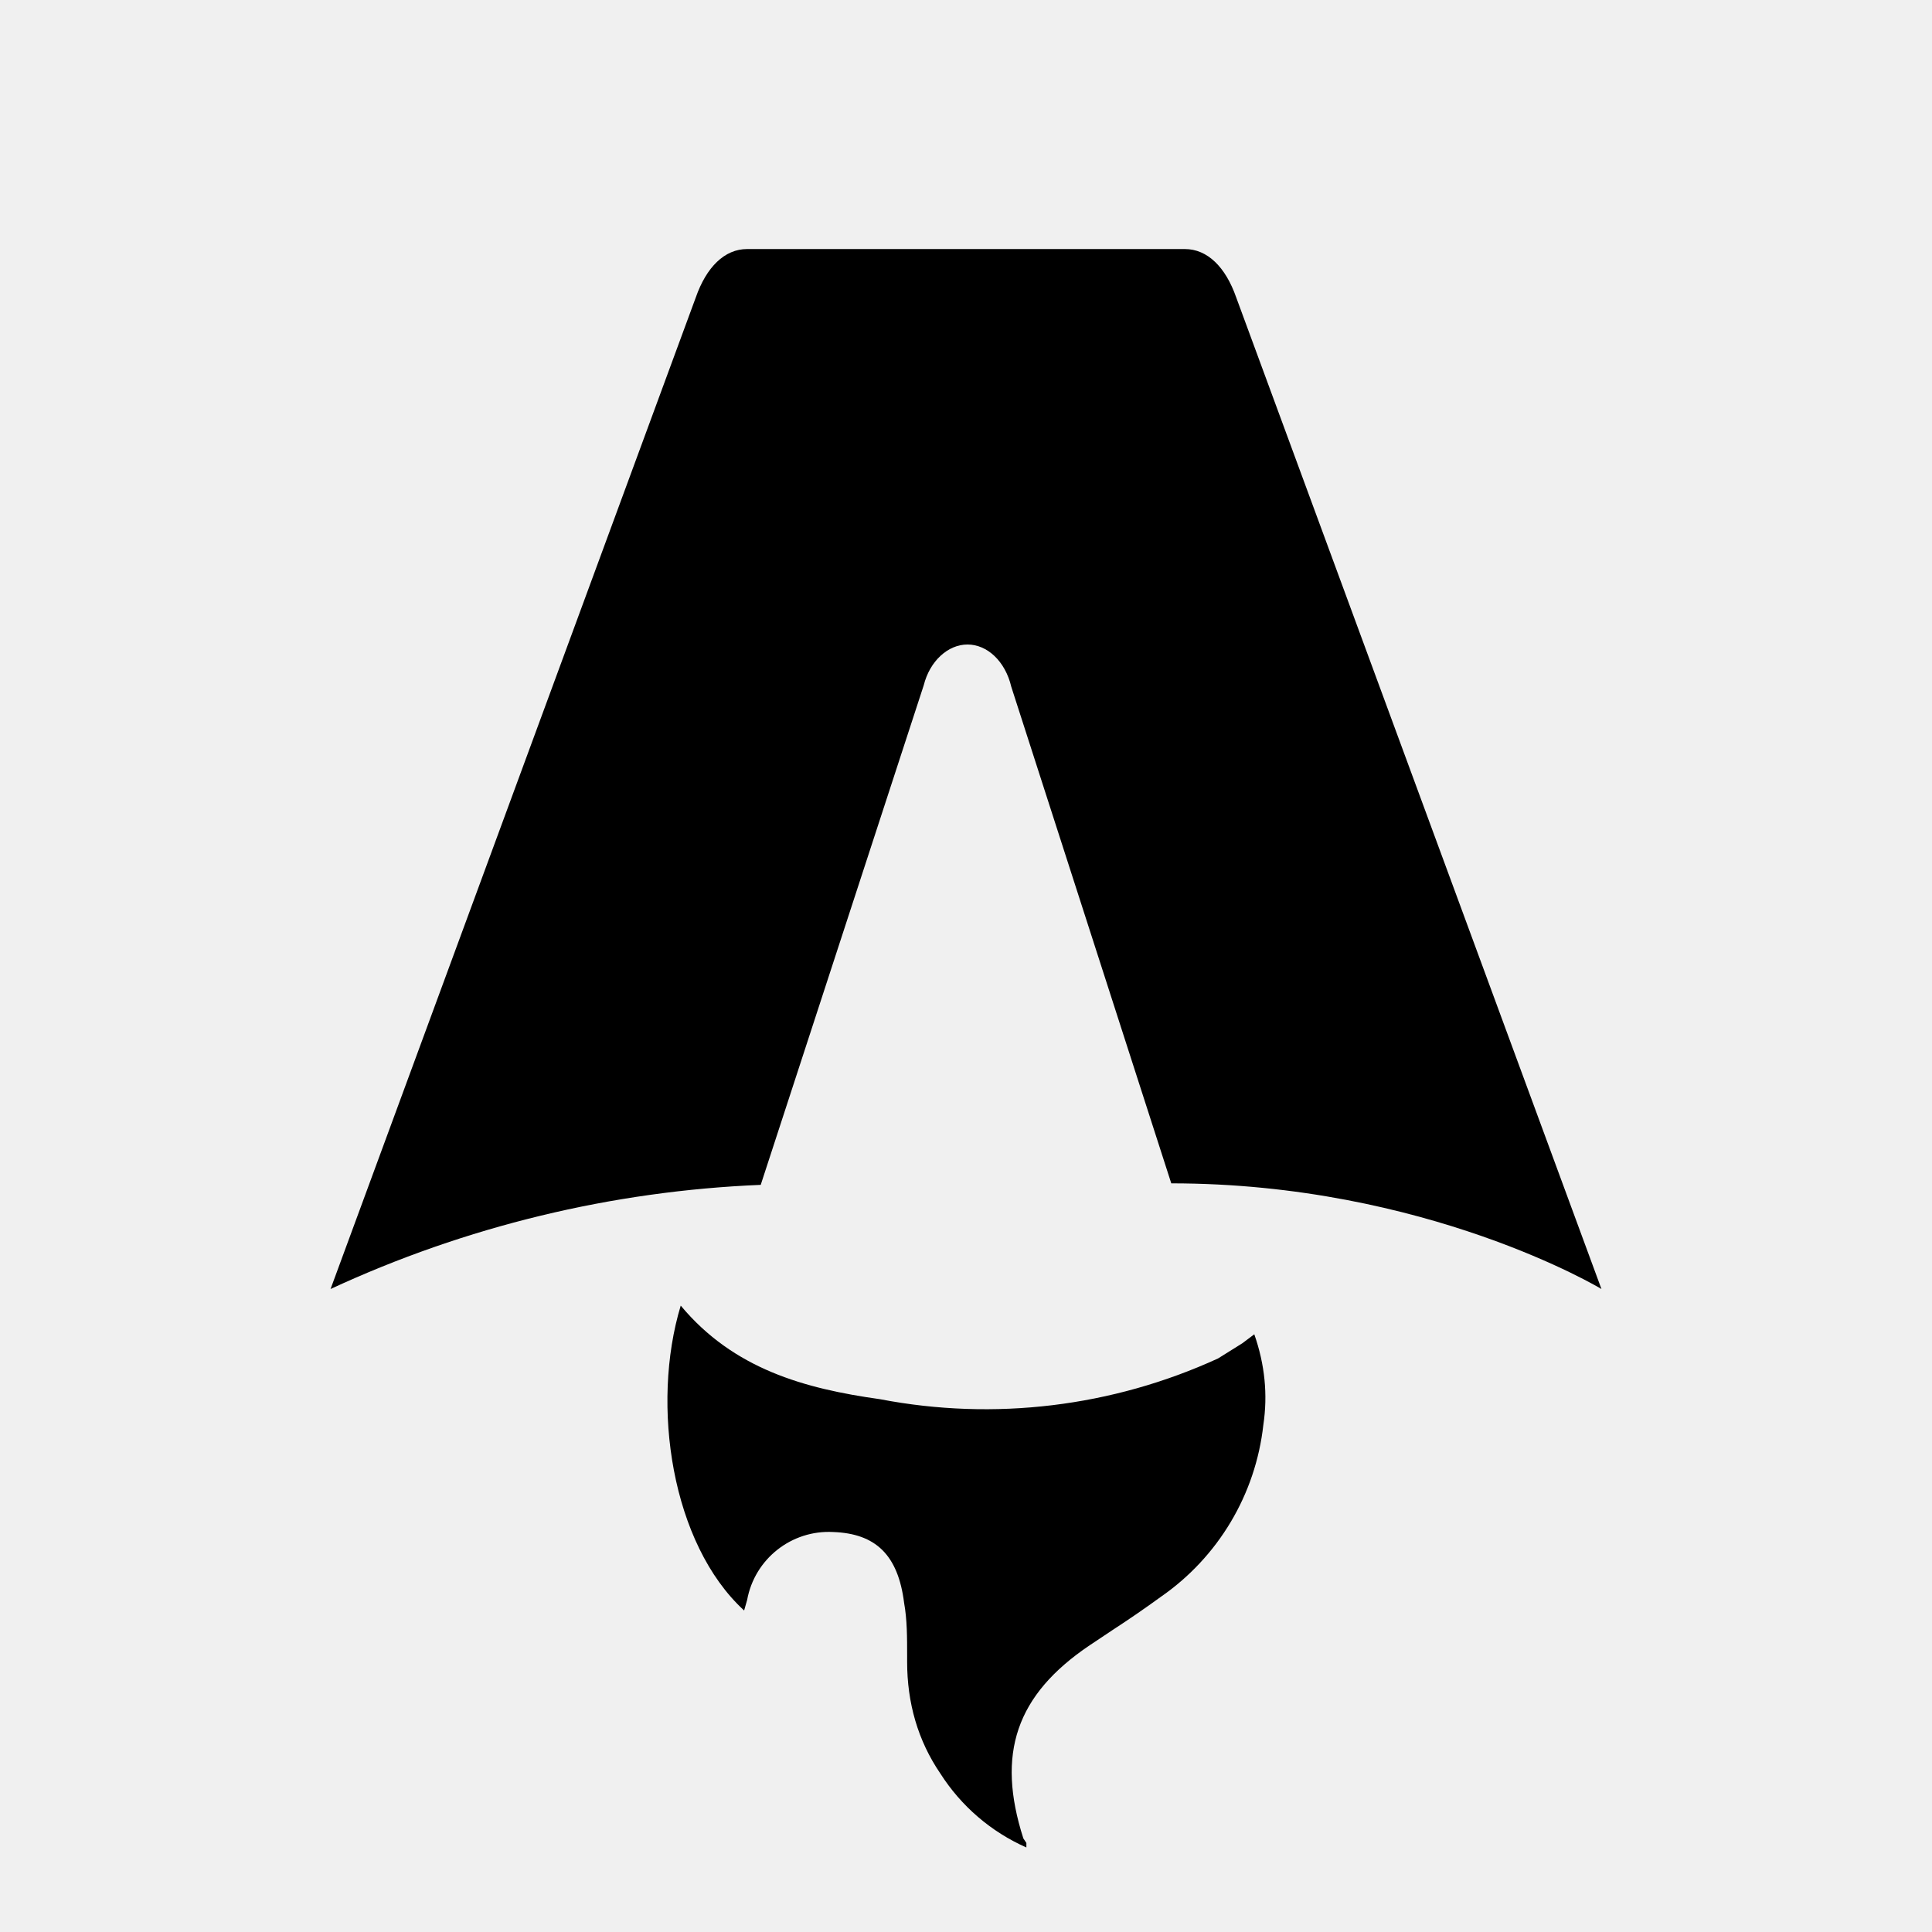
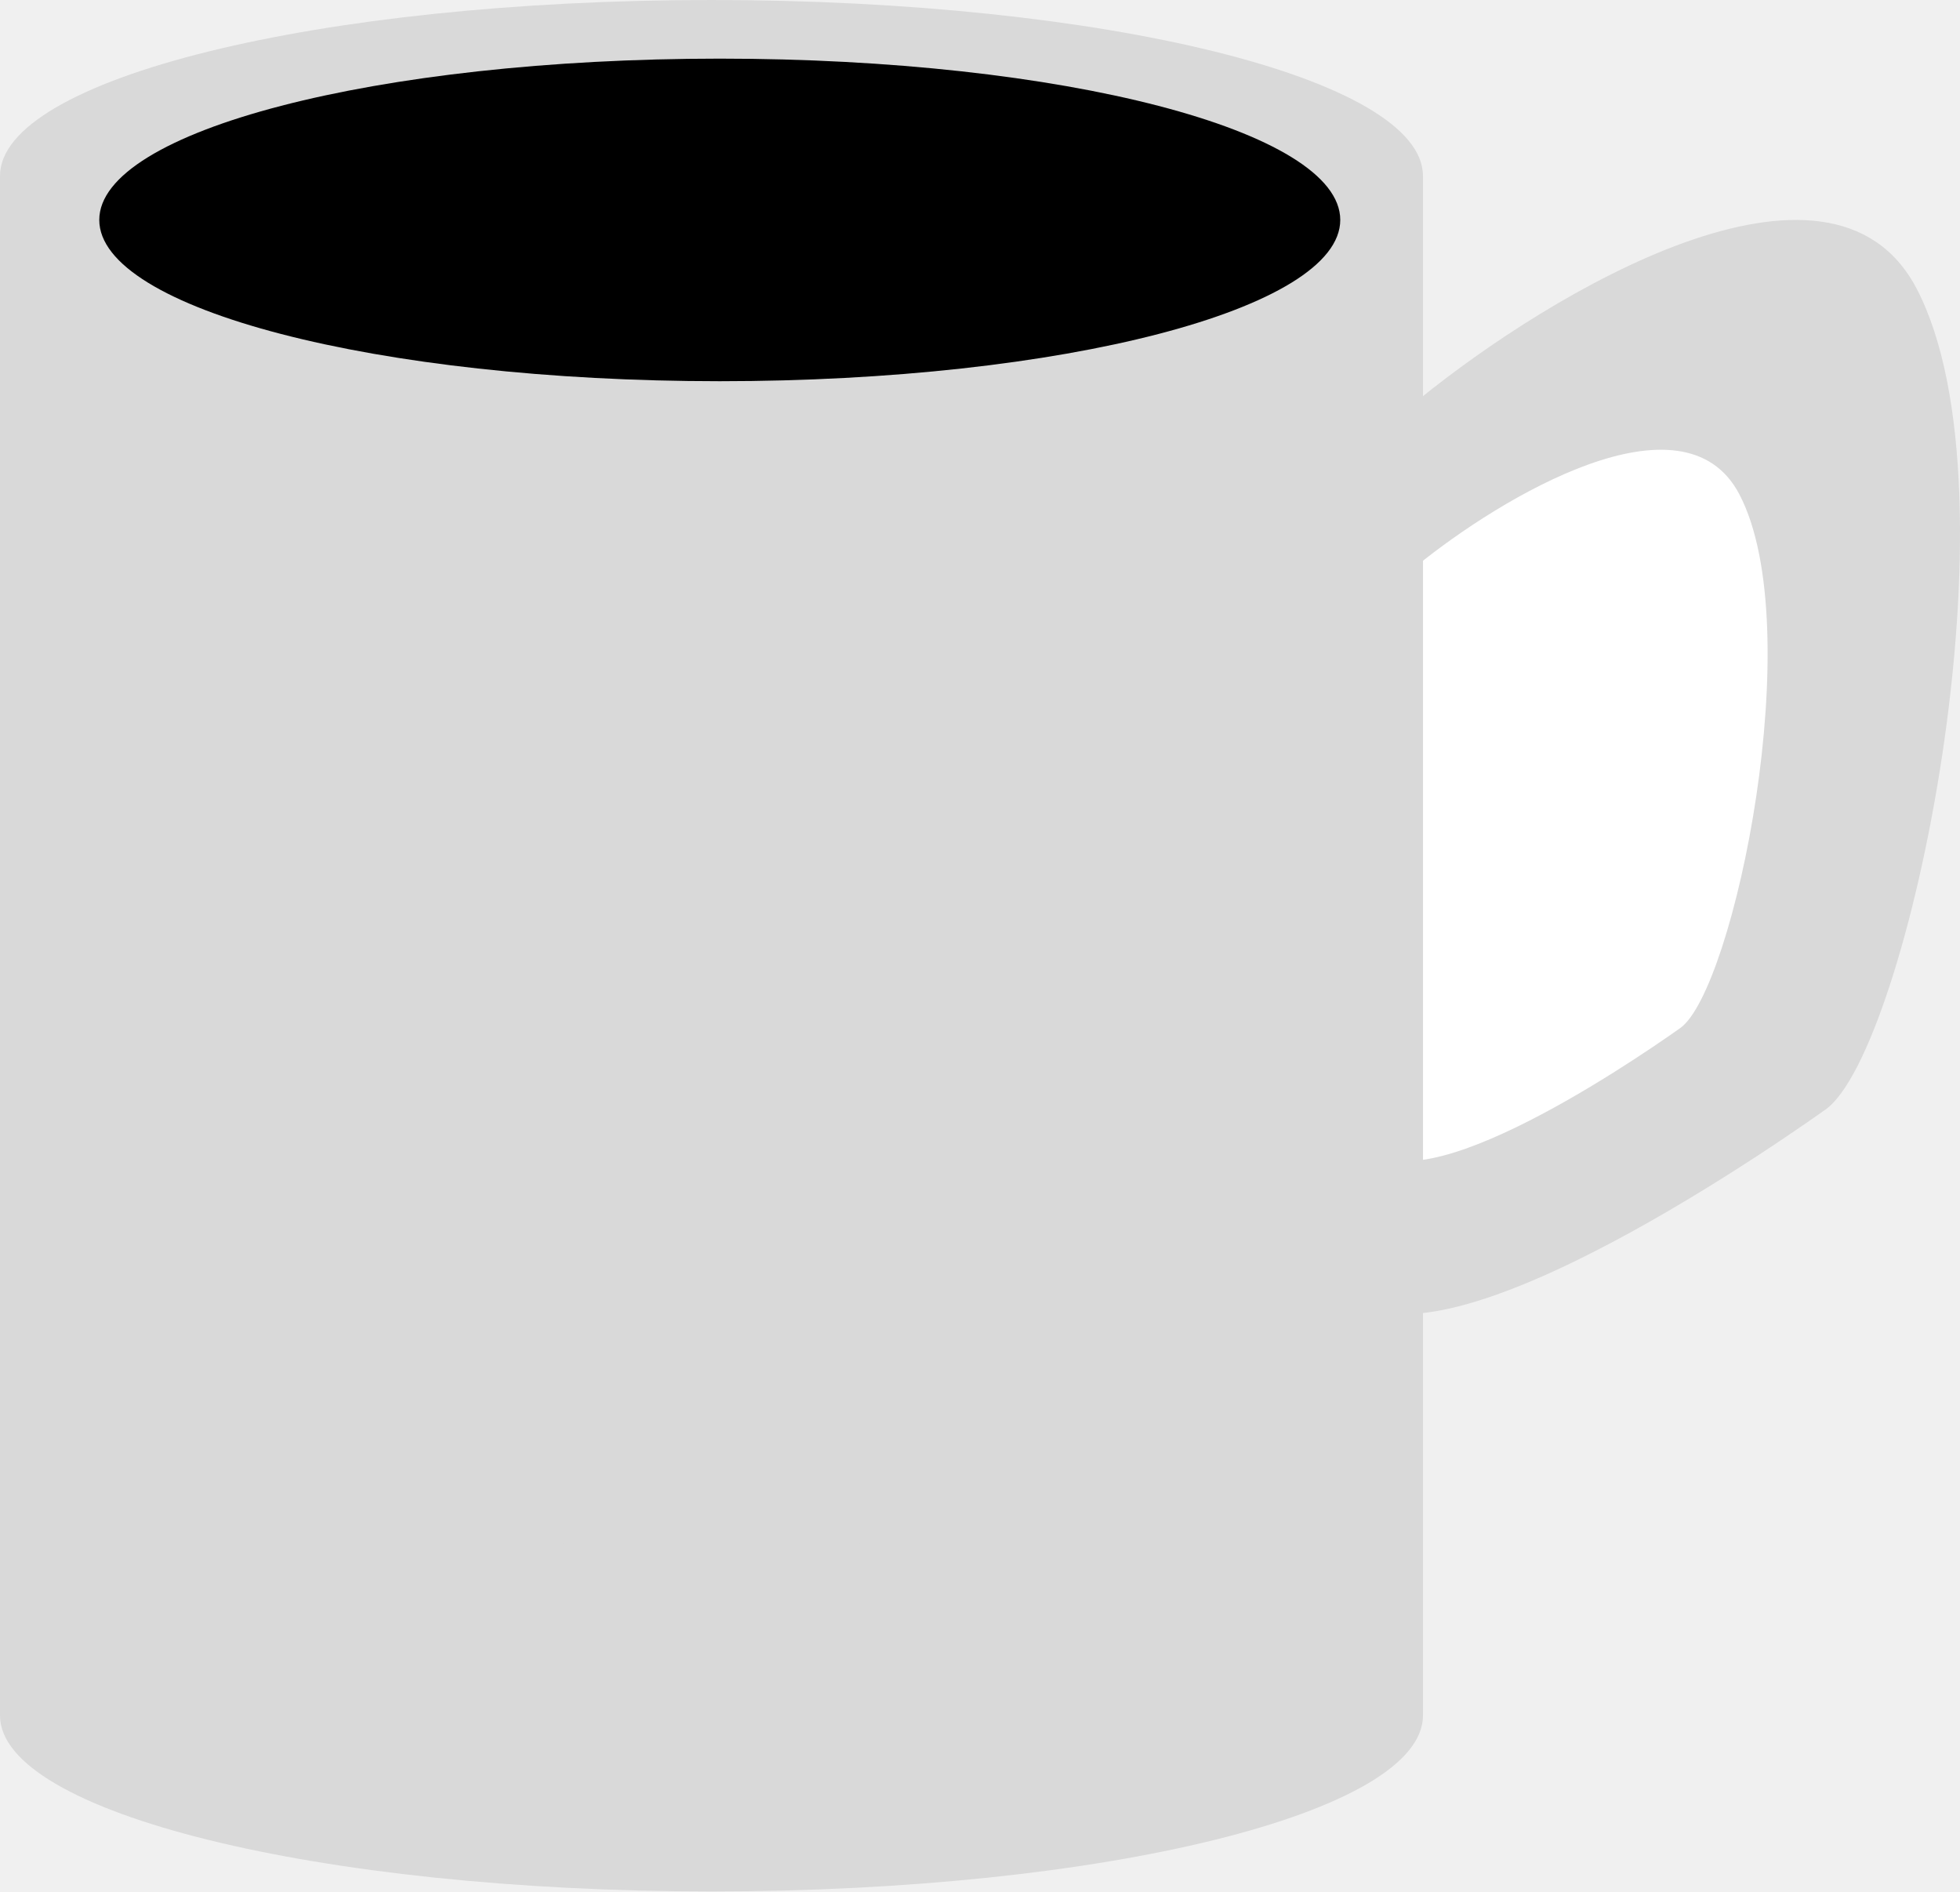
- <svg xmlns="http://www.w3.org/2000/svg" fill="none" viewBox="0 0 128 128">
-   <path d="M50.4 78.5a75.1 75.1 0 0 0-28.5 6.9l24.2-65.7c.7-2 1.9-3.2 3.4-3.2h29c1.5 0 2.7 1.2 3.4 3.2l24.2 65.7s-11.6-7-28.5-7L67 45.5c-.4-1.7-1.6-2.8-2.9-2.8-1.3 0-2.5 1.1-2.9 2.7L50.4 78.5Zm-1.1 28.2Zm-4.2-20.2c-2 6.6-.6 15.8 4.2 20.2a17.5 17.5 0 0 1 .2-.7 5.5 5.5 0 0 1 5.7-4.5c2.8.1 4.3 1.5 4.7 4.7.2 1.1.2 2.3.2 3.5v.4c0 2.7.7 5.2 2.2 7.4a13 13 0 0 0 5.7 4.9v-.3l-.2-.3c-1.8-5.6-.5-9.5 4.4-12.8l1.5-1a73 73 0 0 0 3.2-2.2 16 16 0 0 0 6.8-11.4c.3-2 .1-4-.6-6l-.8.6-1.6 1a37 37 0 0 1-22.4 2.7c-5-.7-9.7-2-13.2-6.2Z" />
-   <style>
-         path { fill: #000; }
-         @media (prefers-color-scheme: dark) {
-             path { fill: #FFF; }
-         }
-     </style>
+ <svg xmlns="http://www.w3.org/2000/svg" width="57" height="55" viewBox="0 0 57 55" fill="none">
+   <path d="M55.736 8.388C53.234 3.613 45.069 8.53 41.3 11.586C39.937 18.905 37.547 34.268 38.894 37.167C40.578 40.791 50.683 33.969 53.089 32.264C55.495 30.558 58.864 14.357 55.736 8.388Z" fill="#D9D9D9" />
+   <path d="M50.583 14.373C48.957 11.269 43.649 14.466 41.199 16.452C40.312 21.21 38.758 31.198 39.634 33.083C40.729 35.439 47.299 31.004 48.863 29.895C50.427 28.787 52.617 18.254 50.583 14.373Z" fill="white" />
+   <rect y="5.116" width="41.383" height="44.767" fill="#D9D9D9" />
+   <ellipse cx="20.691" cy="49.884" rx="20.691" ry="5.116" fill="#D9D9D9" />
+   <ellipse cx="20.691" cy="5.116" rx="20.691" ry="5.116" fill="#D9D9D9" />
+   <ellipse cx="20.932" cy="6.395" rx="18.045" ry="4.69" fill="black" />
</svg>
